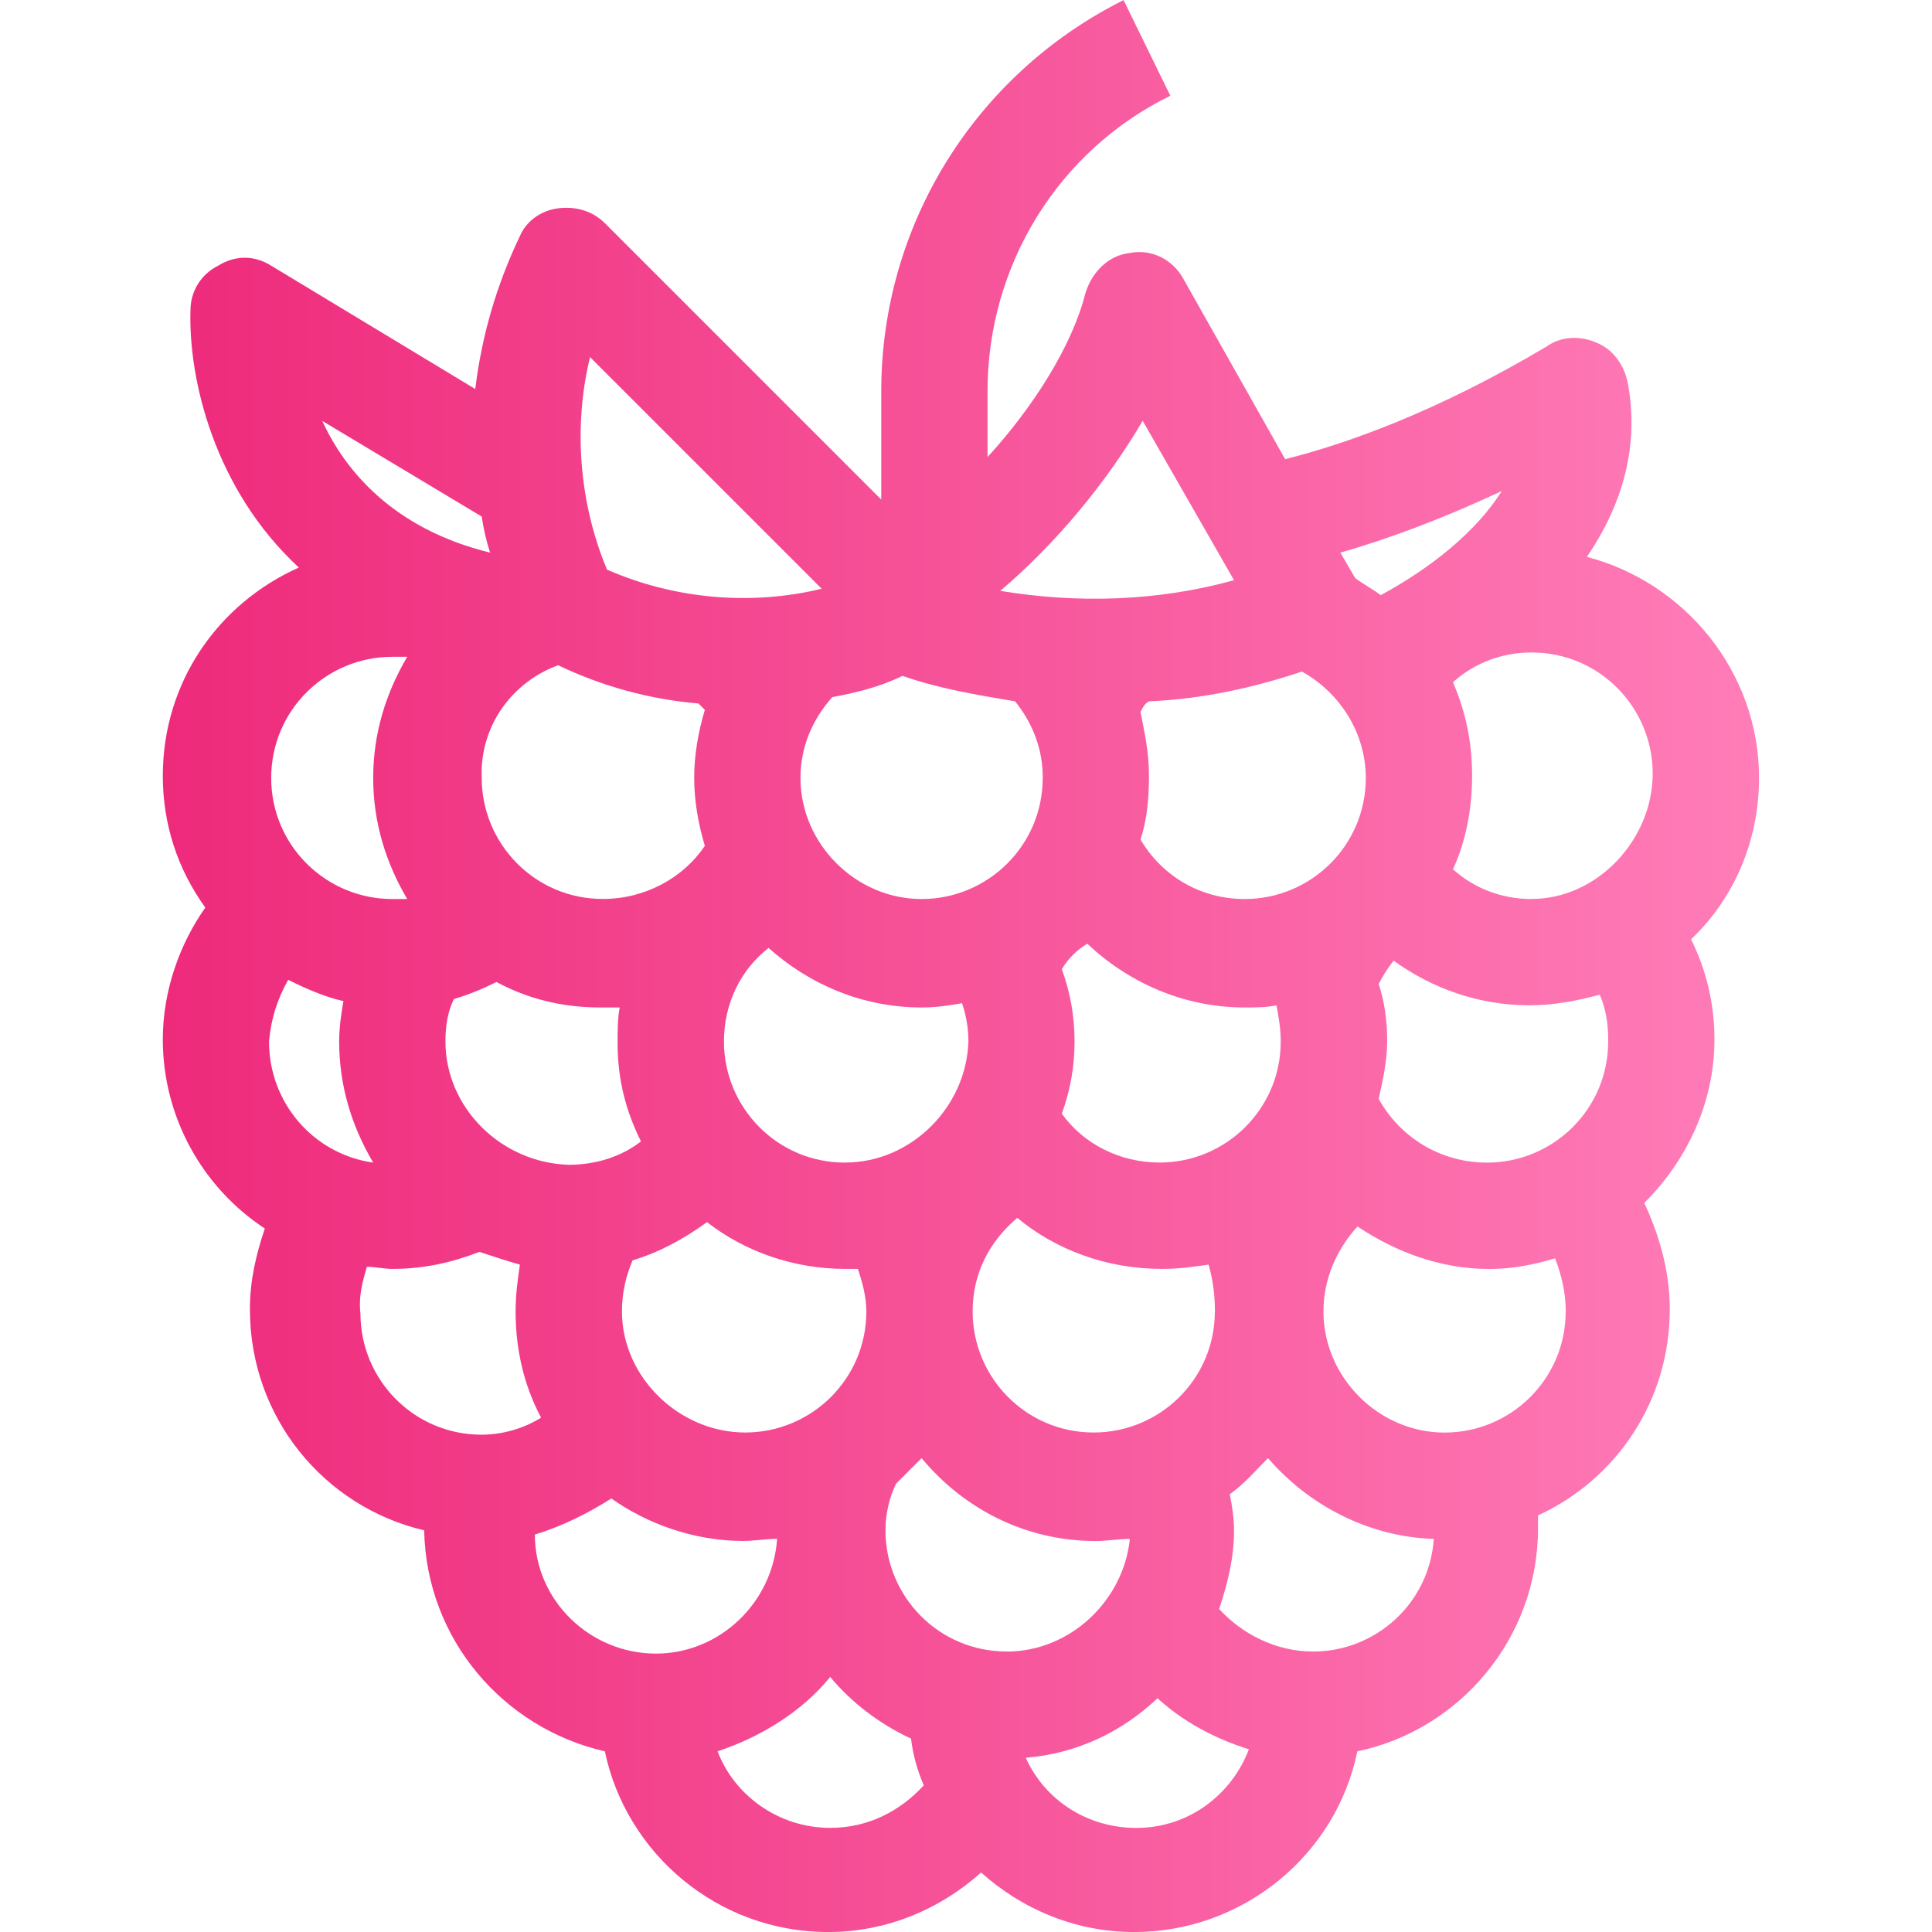
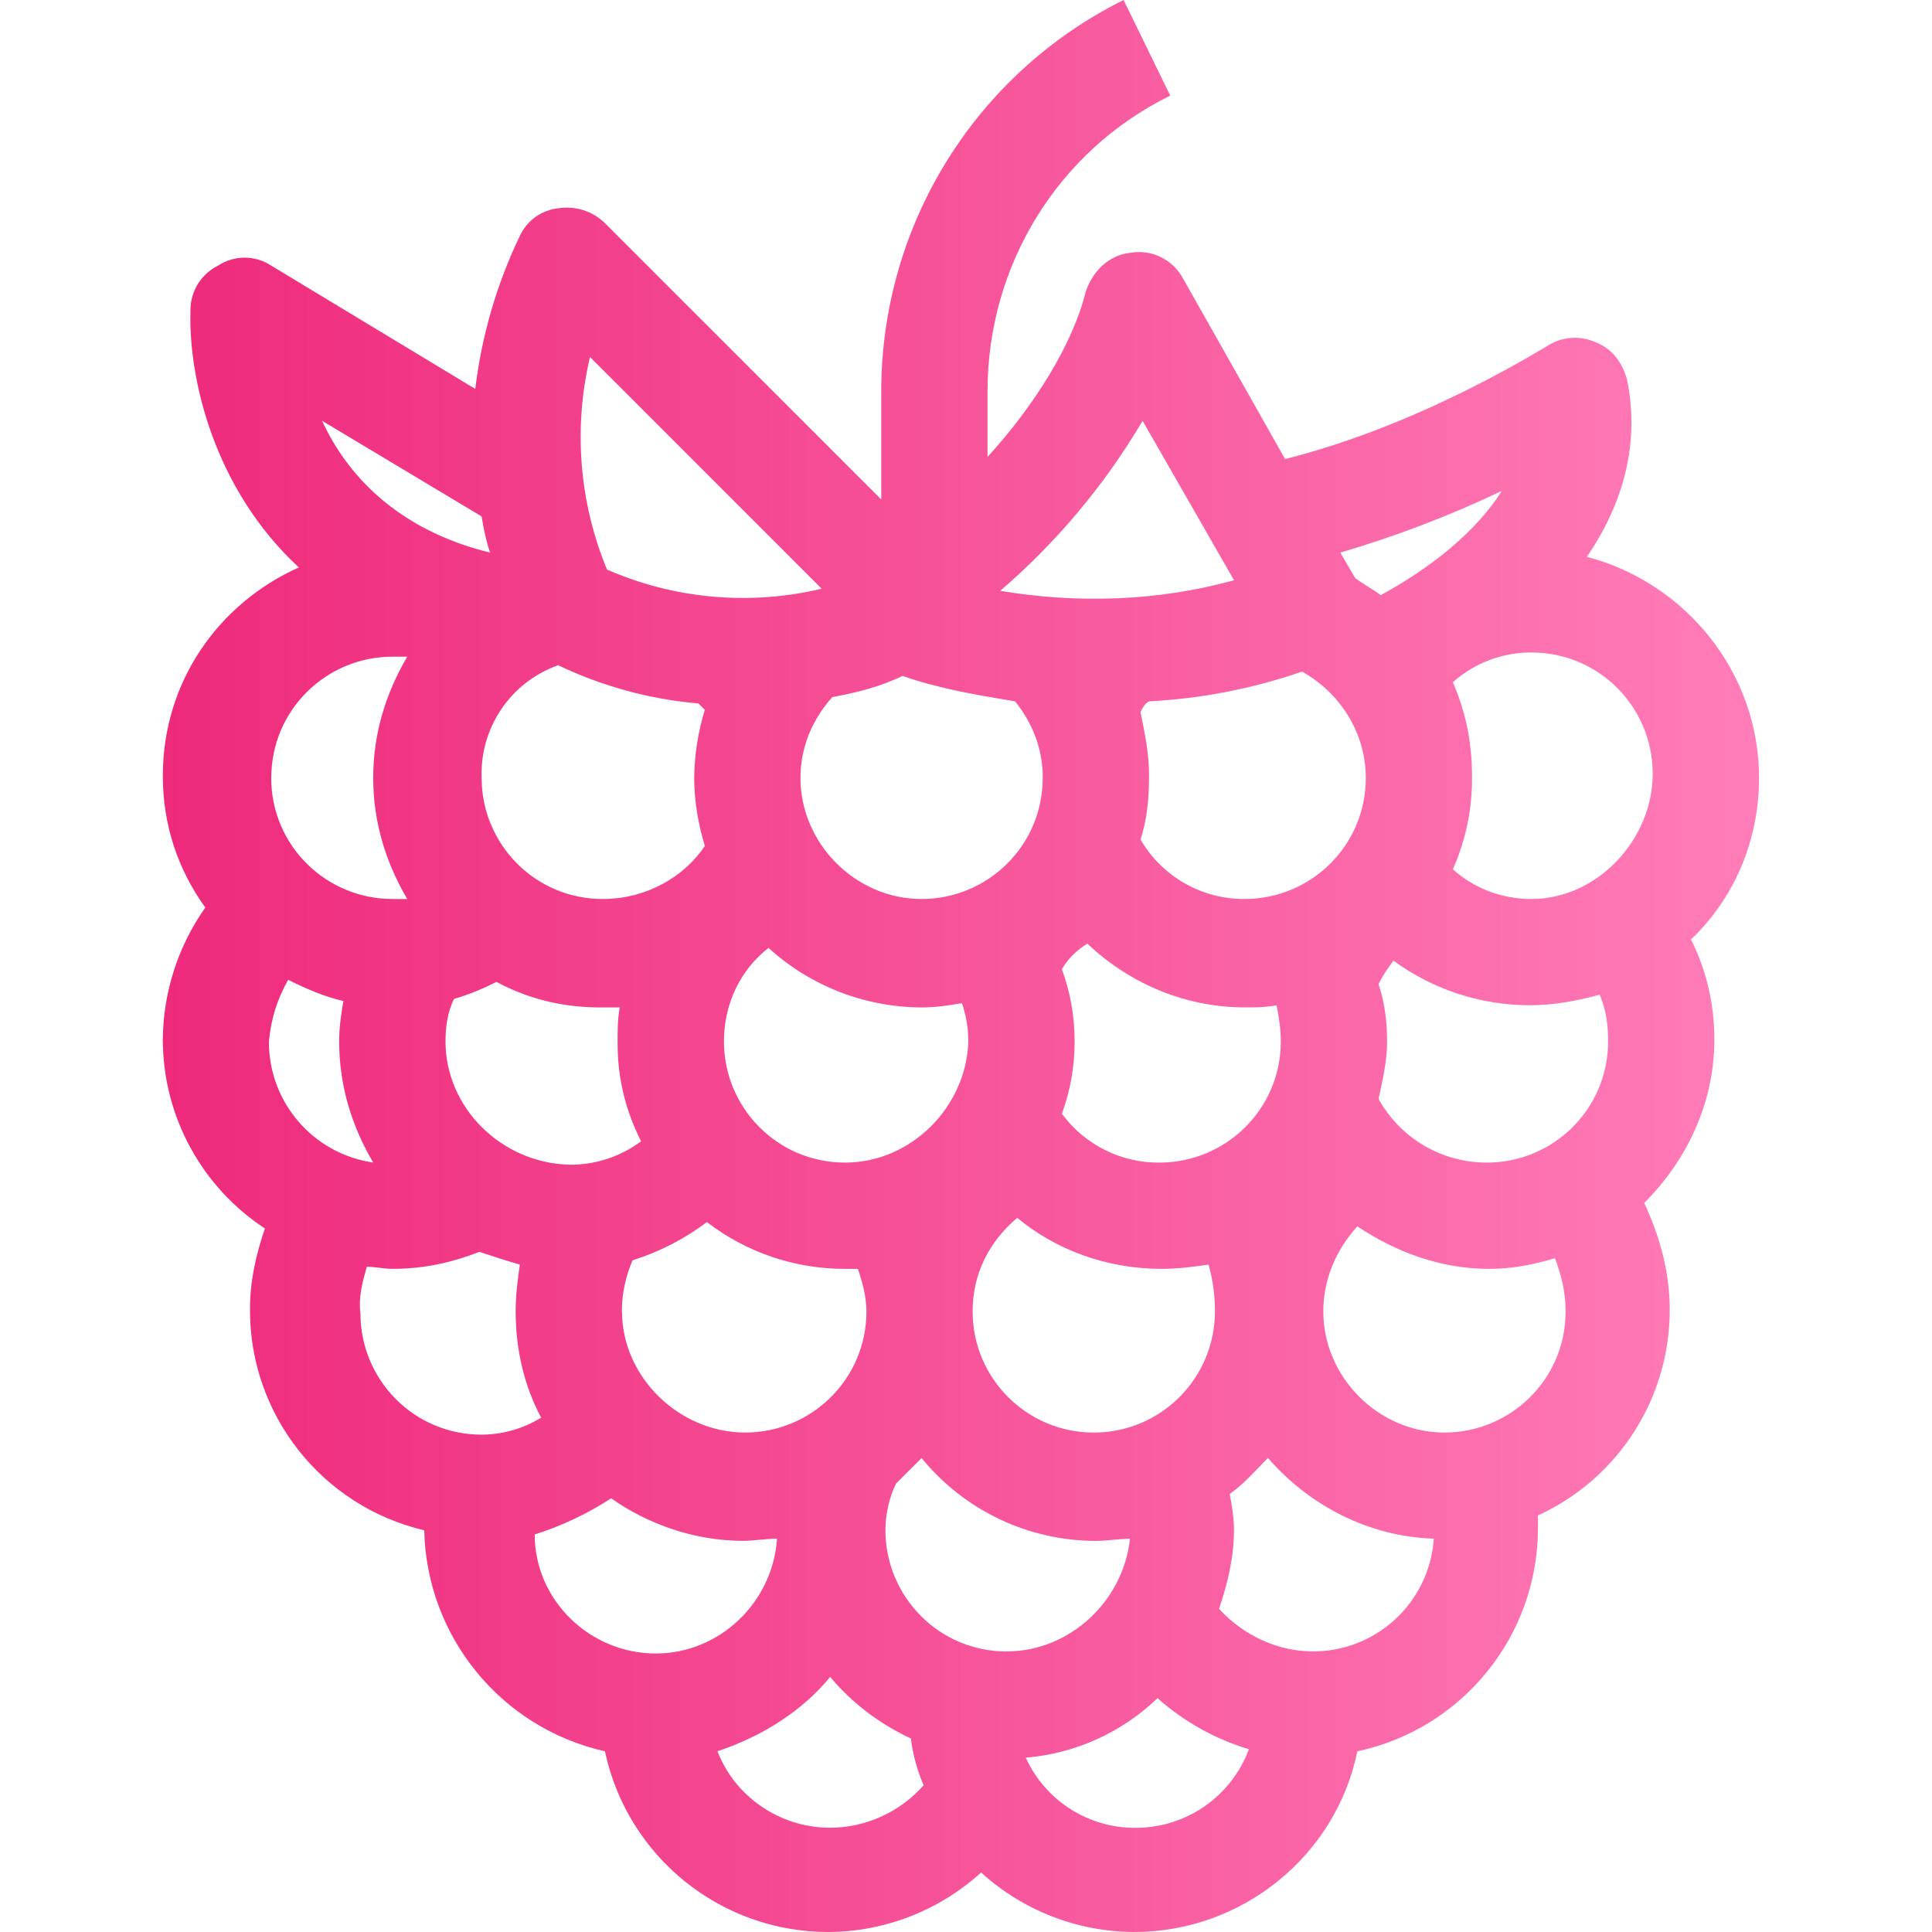
- <svg xmlns="http://www.w3.org/2000/svg" xmlns:xlink="http://www.w3.org/1999/xlink" width="26.687mm" height="26.687mm" viewBox="0 0 26.687 26.687" version="1.1" id="svg698">
-   <defs id="defs695">
-     <linearGradient xlink:href="#SvgjsLinearGradient2653" id="linearGradient677" gradientTransform="matrix(0.2668575,0,0,0.3230006,-3.541548,-1.510463)" x1="13.642" y1="4.817" x2="96.265" y2="4.817" gradientUnits="userSpaceOnUse" />
-     <linearGradient id="SvgjsLinearGradient2653">
-       <stop id="SvgjsStop2654" stop-color="#ee2a7b" offset="0" />
-       <stop id="SvgjsStop2655" stop-color="#ff7db8" offset="1" />
+ <svg xmlns="http://www.w3.org/2000/svg" xmlns:xlink="http://www.w3.org/1999/xlink" width="100.865" height="100.865" viewBox="0 0 26.687 26.687">
+   <defs>
+     <linearGradient xlink:href="#a" id="b" x1="13.642" x2="96.265" y1="4.817" y2="4.817" gradientTransform="matrix(.26686 0 0 .323 -3.542 -1.51)" gradientUnits="userSpaceOnUse" />
+     <linearGradient id="a">
+       <stop offset="0" stop-color="#ee2a7b" />
+       <stop offset="1" stop-color="#ff7db8" />
    </linearGradient>
  </defs>
-   <g id="layer1" transform="translate(2.149991,-0.0455465)">
-     <path d="m 22.148,10.791 c 0,-1.468 -1.028,-2.701 -2.378,-3.053 0.499,-0.734 0.734,-1.556 0.558,-2.437 -0.059,-0.235 -0.206,-0.44 -0.44,-0.528 -0.206,-0.088 -0.47,-0.088 -0.675,0.059 -1.527,0.91 -2.789,1.351 -3.611,1.556 l -1.409,-2.496 c -0.147,-0.264 -0.44,-0.411 -0.734,-0.352 -0.294,0.029 -0.528,0.264 -0.617,0.558 -0.176,0.705 -0.705,1.556 -1.351,2.261 v -0.91 c 0,-1.732 0.969,-3.318 2.525,-4.081 l -0.646,-1.321 c -2.055,1.028 -3.347,3.112 -3.347,5.402 v 1.497 l -3.817,-3.817 c -0.176,-0.176 -0.411,-0.235 -0.646,-0.206 -0.235,0.029 -0.44,0.176 -0.528,0.382 -0.323,0.675 -0.528,1.38 -0.617,2.114 l -2.818,-1.703 c -0.235,-0.147 -0.499,-0.147 -0.734,0 -0.235,0.117 -0.382,0.352 -0.382,0.617 -0.029,0.939 0.323,2.466 1.497,3.552 -1.116,0.499 -1.879,1.585 -1.879,2.877 0,0.675 0.206,1.292 0.587,1.82 -0.352,0.499 -0.587,1.145 -0.587,1.82 0,1.086 0.558,2.055 1.409,2.613 -0.117,0.352 -0.206,0.705 -0.206,1.116 0,1.497 1.028,2.73 2.407,3.053 0.029,1.497 1.086,2.73 2.496,3.053 0.294,1.409 1.556,2.496 3.083,2.496 0.822,0 1.556,-0.323 2.114,-0.822 0.558,0.499 1.292,0.822 2.114,0.822 1.497,0 2.789,-1.057 3.083,-2.496 1.409,-0.294 2.496,-1.556 2.496,-3.083 0,-0.059 0,-0.117 0,-0.176 1.086,-0.499 1.82,-1.585 1.82,-2.848 0,-0.528 -0.147,-1.028 -0.352,-1.468 0.587,-0.587 0.969,-1.38 0.969,-2.261 0,-0.499 -0.117,-0.969 -0.323,-1.38 0.587,-0.558 0.939,-1.351 0.939,-2.231 z m -2.084,3.641 c 0,0.939 -0.763,1.673 -1.673,1.673 -0.646,0 -1.204,-0.352 -1.497,-0.881 0.059,-0.264 0.117,-0.528 0.117,-0.793 0,-0.264 -0.029,-0.528 -0.117,-0.793 0.059,-0.117 0.117,-0.206 0.206,-0.323 0.528,0.382 1.174,0.617 1.879,0.617 0.323,0 0.646,-0.059 0.969,-0.147 0.088,0.206 0.117,0.411 0.117,0.646 z m -0.587,3.729 c 0,0.939 -0.763,1.673 -1.673,1.673 -0.91,0 -1.673,-0.763 -1.673,-1.673 0,-0.44 0.176,-0.851 0.47,-1.174 0.528,0.352 1.145,0.587 1.82,0.587 0.323,0 0.617,-0.059 0.91,-0.147 0.088,0.235 0.147,0.47 0.147,0.734 z m -5.931,7.134 c -0.675,0 -1.262,-0.382 -1.527,-0.969 0.705,-0.059 1.321,-0.352 1.82,-0.822 0.352,0.323 0.793,0.558 1.262,0.705 -0.235,0.617 -0.822,1.086 -1.556,1.086 z M 2.917,17.544 c 0.117,0 0.235,0.029 0.352,0.029 0.44,0 0.822,-0.088 1.204,-0.235 0.176,0.059 0.352,0.117 0.558,0.176 -0.029,0.206 -0.059,0.411 -0.059,0.646 0,0.528 0.117,1.028 0.352,1.468 -0.235,0.147 -0.528,0.235 -0.822,0.235 -0.939,0 -1.673,-0.763 -1.673,-1.673 -0.029,-0.235 0.029,-0.44 0.088,-0.646 z m -1.321,-6.753 c 0,-0.939 0.763,-1.673 1.673,-1.673 0.059,0 0.147,0 0.206,0 -0.294,0.499 -0.47,1.057 -0.47,1.673 0,0.617 0.176,1.174 0.47,1.673 -0.059,0 -0.147,0 -0.206,0 -0.91,0 -1.673,-0.734 -1.673,-1.673 z m 0.705,-4.932 2.202,1.321 c 0.029,0.176 0.059,0.323 0.117,0.499 -1.321,-0.323 -1.996,-1.116 -2.319,-1.82 z M 19.006,12.464 c -0.411,0 -0.793,-0.147 -1.086,-0.411 0.176,-0.382 0.264,-0.822 0.264,-1.292 0,-0.47 -0.088,-0.881 -0.264,-1.292 0.294,-0.264 0.675,-0.411 1.086,-0.411 0.939,0 1.673,0.763 1.673,1.673 0,0.91 -0.763,1.732 -1.673,1.732 z M 6,4.978 l 3.2,3.2 c -0.969,0.235 -2.026,0.147 -2.965,-0.264 -0.382,-0.91 -0.47,-1.967 -0.235,-2.936 z M 11.754,22.858 c -0.939,0 -1.673,-0.763 -1.673,-1.673 0,-0.235 0.059,-0.47 0.147,-0.646 0.117,-0.117 0.235,-0.235 0.352,-0.352 0.587,0.705 1.439,1.145 2.407,1.145 0.147,0 0.323,-0.029 0.47,-0.029 -0.088,0.851 -0.822,1.556 -1.703,1.556 z m -7.751,-8.426 c 0,-0.206 0.029,-0.411 0.117,-0.587 0.206,-0.059 0.411,-0.147 0.587,-0.235 0.44,0.235 0.91,0.352 1.439,0.352 0.088,0 0.176,0 0.264,0 -0.029,0.147 -0.029,0.323 -0.029,0.499 0,0.499 0.117,0.939 0.323,1.351 -0.264,0.206 -0.617,0.323 -0.998,0.323 -0.939,-0.029 -1.703,-0.793 -1.703,-1.703 z M 15.835,9.323 c 0.528,0.294 0.881,0.851 0.881,1.468 0,0.939 -0.763,1.673 -1.673,1.673 -0.617,0 -1.145,-0.323 -1.439,-0.822 0.088,-0.264 0.117,-0.558 0.117,-0.881 0,-0.323 -0.059,-0.587 -0.117,-0.881 0.029,-0.059 0.059,-0.117 0.117,-0.147 0.705,-0.029 1.409,-0.176 2.114,-0.411 z m -0.294,5.108 c 0,0.939 -0.763,1.673 -1.673,1.673 -0.558,0 -1.057,-0.264 -1.351,-0.675 0.117,-0.323 0.176,-0.646 0.176,-0.998 0,-0.352 -0.059,-0.675 -0.176,-0.998 0.088,-0.147 0.206,-0.264 0.352,-0.352 0.558,0.528 1.321,0.881 2.173,0.881 0.147,0 0.294,0 0.44,-0.029 0.029,0.147 0.059,0.323 0.059,0.499 z m -0.91,3.729 c 0,0.939 -0.763,1.673 -1.673,1.673 -0.939,0 -1.673,-0.763 -1.673,-1.673 0,-0.528 0.235,-0.969 0.617,-1.292 0.528,0.44 1.233,0.705 1.996,0.705 0.235,0 0.44,-0.029 0.646,-0.059 0.059,0.206 0.088,0.411 0.088,0.646 z m -5.108,-2.055 c -0.939,0 -1.673,-0.763 -1.673,-1.673 0,-0.528 0.235,-0.998 0.617,-1.292 0.558,0.499 1.292,0.822 2.114,0.822 0.206,0 0.382,-0.029 0.558,-0.059 0.059,0.176 0.088,0.352 0.088,0.528 -0.029,0.91 -0.793,1.673 -1.703,1.673 z m 2.73,-5.314 c 0,0.939 -0.763,1.673 -1.673,1.673 -0.91,0 -1.673,-0.763 -1.673,-1.673 0,-0.44 0.176,-0.822 0.44,-1.116 0.323,-0.059 0.675,-0.147 0.969,-0.294 0.499,0.176 1.028,0.264 1.556,0.352 0.235,0.294 0.382,0.646 0.382,1.057 z M 5.56,9.235 c 0.617,0.294 1.262,0.47 1.938,0.528 0.029,0.029 0.059,0.059 0.088,0.088 -0.088,0.294 -0.147,0.617 -0.147,0.939 0,0.323 0.059,0.646 0.147,0.939 -0.294,0.44 -0.822,0.734 -1.409,0.734 -0.939,0 -1.673,-0.763 -1.673,-1.673 -0.029,-0.705 0.411,-1.321 1.057,-1.556 z m 0.881,8.925 c 0,-0.264 0.059,-0.499 0.147,-0.705 0.382,-0.117 0.705,-0.294 1.028,-0.528 0.528,0.411 1.204,0.646 1.908,0.646 0.059,0 0.117,0 0.176,0 0.059,0.176 0.117,0.382 0.117,0.587 0,0.939 -0.763,1.673 -1.673,1.673 -0.91,0 -1.703,-0.763 -1.703,-1.673 z M 16.922,8.266 c -0.117,-0.088 -0.235,-0.147 -0.352,-0.235 l -0.206,-0.352 c 0.617,-0.176 1.351,-0.44 2.231,-0.851 -0.352,0.558 -0.969,1.057 -1.673,1.439 z m -2.026,-0.206 c -1.057,0.294 -2.173,0.323 -3.229,0.147 0.763,-0.646 1.468,-1.497 1.967,-2.349 z M 1.831,13.58 c 0.235,0.117 0.499,0.235 0.763,0.294 -0.029,0.176 -0.059,0.352 -0.059,0.558 0,0.617 0.176,1.174 0.47,1.673 -0.822,-0.117 -1.439,-0.822 -1.439,-1.673 0.029,-0.323 0.117,-0.587 0.264,-0.851 z m 4.463,7.164 c 0.499,0.352 1.145,0.587 1.82,0.587 0.147,0 0.323,-0.029 0.47,-0.029 -0.059,0.881 -0.793,1.585 -1.673,1.585 -0.91,0 -1.673,-0.734 -1.673,-1.644 0.382,-0.117 0.734,-0.294 1.057,-0.499 z m 3.024,2.466 c 0.294,0.352 0.675,0.646 1.116,0.851 0.029,0.235 0.088,0.44 0.176,0.646 -0.323,0.352 -0.763,0.587 -1.292,0.587 -0.705,0 -1.321,-0.44 -1.556,-1.057 0.617,-0.206 1.174,-0.558 1.556,-1.028 z m 6.664,-0.352 c -0.499,0 -0.969,-0.235 -1.292,-0.587 0.117,-0.352 0.206,-0.705 0.206,-1.086 0,-0.176 -0.029,-0.352 -0.059,-0.499 0.206,-0.147 0.352,-0.323 0.528,-0.499 0.558,0.646 1.38,1.086 2.29,1.116 -0.059,0.881 -0.793,1.556 -1.673,1.556 z" id="path614" style="fill:url(#linearGradient677);stroke-width:0.294" />
-   </g>
+   <path d="M22.148 10.791c0-1.468-1.028-2.701-2.378-3.053.499-.734.733-1.556.557-2.437-.058-.235-.205-.44-.44-.529a.698.698 0 0 0-.675.06c-1.527.91-2.79 1.35-3.611 1.555l-1.41-2.495a.69.69 0 0 0-.734-.353c-.293.03-.528.264-.616.558-.176.705-.705 1.556-1.35 2.26v-.91c0-1.732.968-3.317 2.524-4.08L13.37.046a6.033 6.033 0 0 0-3.347 5.402v1.497L6.206 3.128a.757.757 0 0 0-.646-.205.662.662 0 0 0-.529.381 6.726 6.726 0 0 0-.616 2.114L1.596 3.715a.667.667 0 0 0-.734 0 .685.685 0 0 0-.381.617c-.03.94.323 2.466 1.497 3.552C.862 8.384.099 9.47.099 10.762c0 .675.205 1.291.587 1.82a3.203 3.203 0 0 0-.587 1.82c0 1.086.558 2.055 1.41 2.613-.118.352-.206.705-.206 1.116a3.122 3.122 0 0 0 2.407 3.053 3.2 3.2 0 0 0 2.496 3.053 3.153 3.153 0 0 0 3.082 2.496 3.16 3.16 0 0 0 2.114-.822 3.16 3.16 0 0 0 2.114.822c1.497 0 2.79-1.057 3.083-2.496a3.153 3.153 0 0 0 2.495-3.082v-.176a3.12 3.12 0 0 0 1.82-2.848c0-.529-.146-1.028-.352-1.468.587-.587.969-1.38.969-2.26 0-.5-.117-.97-.323-1.38.587-.559.94-1.351.94-2.232zm-2.085 3.64c0 .94-.763 1.674-1.673 1.674a1.705 1.705 0 0 1-1.498-.88c.059-.265.118-.53.118-.794s-.03-.528-.118-.792c.059-.118.118-.206.206-.323a3.2 3.2 0 0 0 1.879.616c.323 0 .646-.058.969-.146.088.205.117.41.117.645zm-.587 3.73c0 .939-.763 1.673-1.674 1.673-.91 0-1.673-.764-1.673-1.674 0-.44.176-.851.47-1.174.528.352 1.145.587 1.82.587.323 0 .617-.059.91-.147.088.235.147.47.147.734zm-5.93 7.133a1.656 1.656 0 0 1-1.527-.969 2.982 2.982 0 0 0 1.82-.822 3.34 3.34 0 0 0 1.262.705 1.665 1.665 0 0 1-1.556 1.086zm-10.629-7.75c.118 0 .235.029.353.029.44 0 .822-.088 1.203-.235.177.059.353.117.558.176-.03.206-.058.411-.058.646 0 .529.117 1.028.352 1.468a1.578 1.578 0 0 1-.822.235c-.94 0-1.674-.763-1.674-1.674-.029-.234.03-.44.088-.645zm-1.32-6.753c0-.94.763-1.674 1.673-1.674h.205c-.293.5-.47 1.057-.47 1.674 0 .616.177 1.174.47 1.673H3.27c-.91 0-1.674-.734-1.674-1.673zM2.3 5.859l2.202 1.32c.03.177.059.324.117.5-1.32-.323-1.996-1.116-2.32-1.82zm16.705 6.605c-.41 0-.793-.146-1.086-.41a3.08 3.08 0 0 0 .264-1.292c0-.47-.088-.881-.264-1.292a1.612 1.612 0 0 1 1.086-.411c.94 0 1.674.763 1.674 1.673s-.764 1.732-1.674 1.732zM6 4.978l3.2 3.2a4.694 4.694 0 0 1-2.965-.264A4.785 4.785 0 0 1 6 4.978zm5.754 17.88c-.939 0-1.673-.764-1.673-1.674 0-.235.059-.47.147-.646l.352-.352a3.11 3.11 0 0 0 2.408 1.145c.146 0 .323-.03.47-.03-.089.852-.823 1.556-1.704 1.556zm-7.75-8.427c0-.205.03-.41.117-.587.206-.058.411-.146.587-.235.44.235.91.353 1.439.353h.264c-.03.147-.03.323-.03.499 0 .499.118.94.324 1.35a1.625 1.625 0 0 1-.998.323c-.94-.029-1.703-.792-1.703-1.703zm11.831-5.108c.529.294.881.851.881 1.468 0 .94-.763 1.673-1.673 1.673a1.653 1.653 0 0 1-1.439-.822c.088-.264.118-.557.118-.88 0-.323-.06-.588-.118-.881.03-.059.059-.118.118-.147a7.7 7.7 0 0 0 2.113-.411zm-.293 5.108c0 .94-.764 1.674-1.674 1.674a1.654 1.654 0 0 1-1.35-.675c.117-.323.176-.646.176-.999 0-.352-.059-.675-.176-.998.088-.147.205-.264.352-.352.558.528 1.321.88 2.173.88.146 0 .293 0 .44-.029.03.147.059.323.059.5zm-.91 3.73a1.673 1.673 0 1 1-3.347 0c0-.53.235-.97.616-1.293.529.44 1.233.705 1.997.705.235 0 .44-.03.646-.059.058.206.088.411.088.646zm-5.109-2.056c-.94 0-1.673-.763-1.673-1.674 0-.528.235-.998.616-1.291a3.16 3.16 0 0 0 2.114.822c.206 0 .382-.03.558-.059.059.176.088.352.088.528-.03.91-.793 1.674-1.703 1.674zm2.73-5.314c0 .94-.763 1.673-1.673 1.673s-1.673-.763-1.673-1.673c0-.44.176-.822.44-1.116.323-.058.675-.146.969-.293.499.176 1.027.264 1.556.352.235.294.382.646.382 1.057zM5.56 9.235a5.6 5.6 0 0 0 1.937.528l.089.088a3.309 3.309 0 0 0-.147.94c0 .323.058.646.147.94-.294.44-.823.733-1.41.733-.94 0-1.673-.763-1.673-1.673A1.588 1.588 0 0 1 5.56 9.235zm.88 8.925c0-.264.06-.499.147-.705a3.415 3.415 0 0 0 1.028-.528 3.118 3.118 0 0 0 1.908.646H9.7c.06.176.118.382.118.587 0 .94-.764 1.674-1.674 1.674-.91 0-1.702-.764-1.702-1.674zm10.482-9.894c-.118-.088-.235-.147-.353-.235l-.205-.352a15.04 15.04 0 0 0 2.231-.852c-.352.558-.969 1.057-1.673 1.44zm-2.026-.205c-1.057.293-2.173.323-3.23.146a9.415 9.415 0 0 0 1.967-2.348zM1.83 13.58c.235.117.5.234.763.293-.029.176-.058.352-.058.557 0 .617.176 1.175.47 1.674a1.68 1.68 0 0 1-1.44-1.674c.03-.322.118-.587.265-.85zm4.463 7.163c.499.352 1.145.587 1.82.587.147 0 .323-.03.47-.03-.059.881-.793 1.586-1.674 1.586-.91 0-1.673-.734-1.673-1.644a4.368 4.368 0 0 0 1.057-.5zm3.024 2.466c.293.352.675.646 1.115.851.03.235.088.44.176.646a1.73 1.73 0 0 1-1.291.587c-.705 0-1.321-.44-1.556-1.057.616-.205 1.174-.557 1.556-1.027zm6.664-.352c-.499 0-.969-.235-1.292-.588.118-.352.206-.704.206-1.086 0-.176-.03-.352-.059-.5.206-.146.352-.322.529-.498.557.646 1.38 1.086 2.29 1.115a1.67 1.67 0 0 1-1.674 1.557z" style="fill:url(#b);stroke-width:.294" transform="translate(2.15 -.046)" />
</svg>
